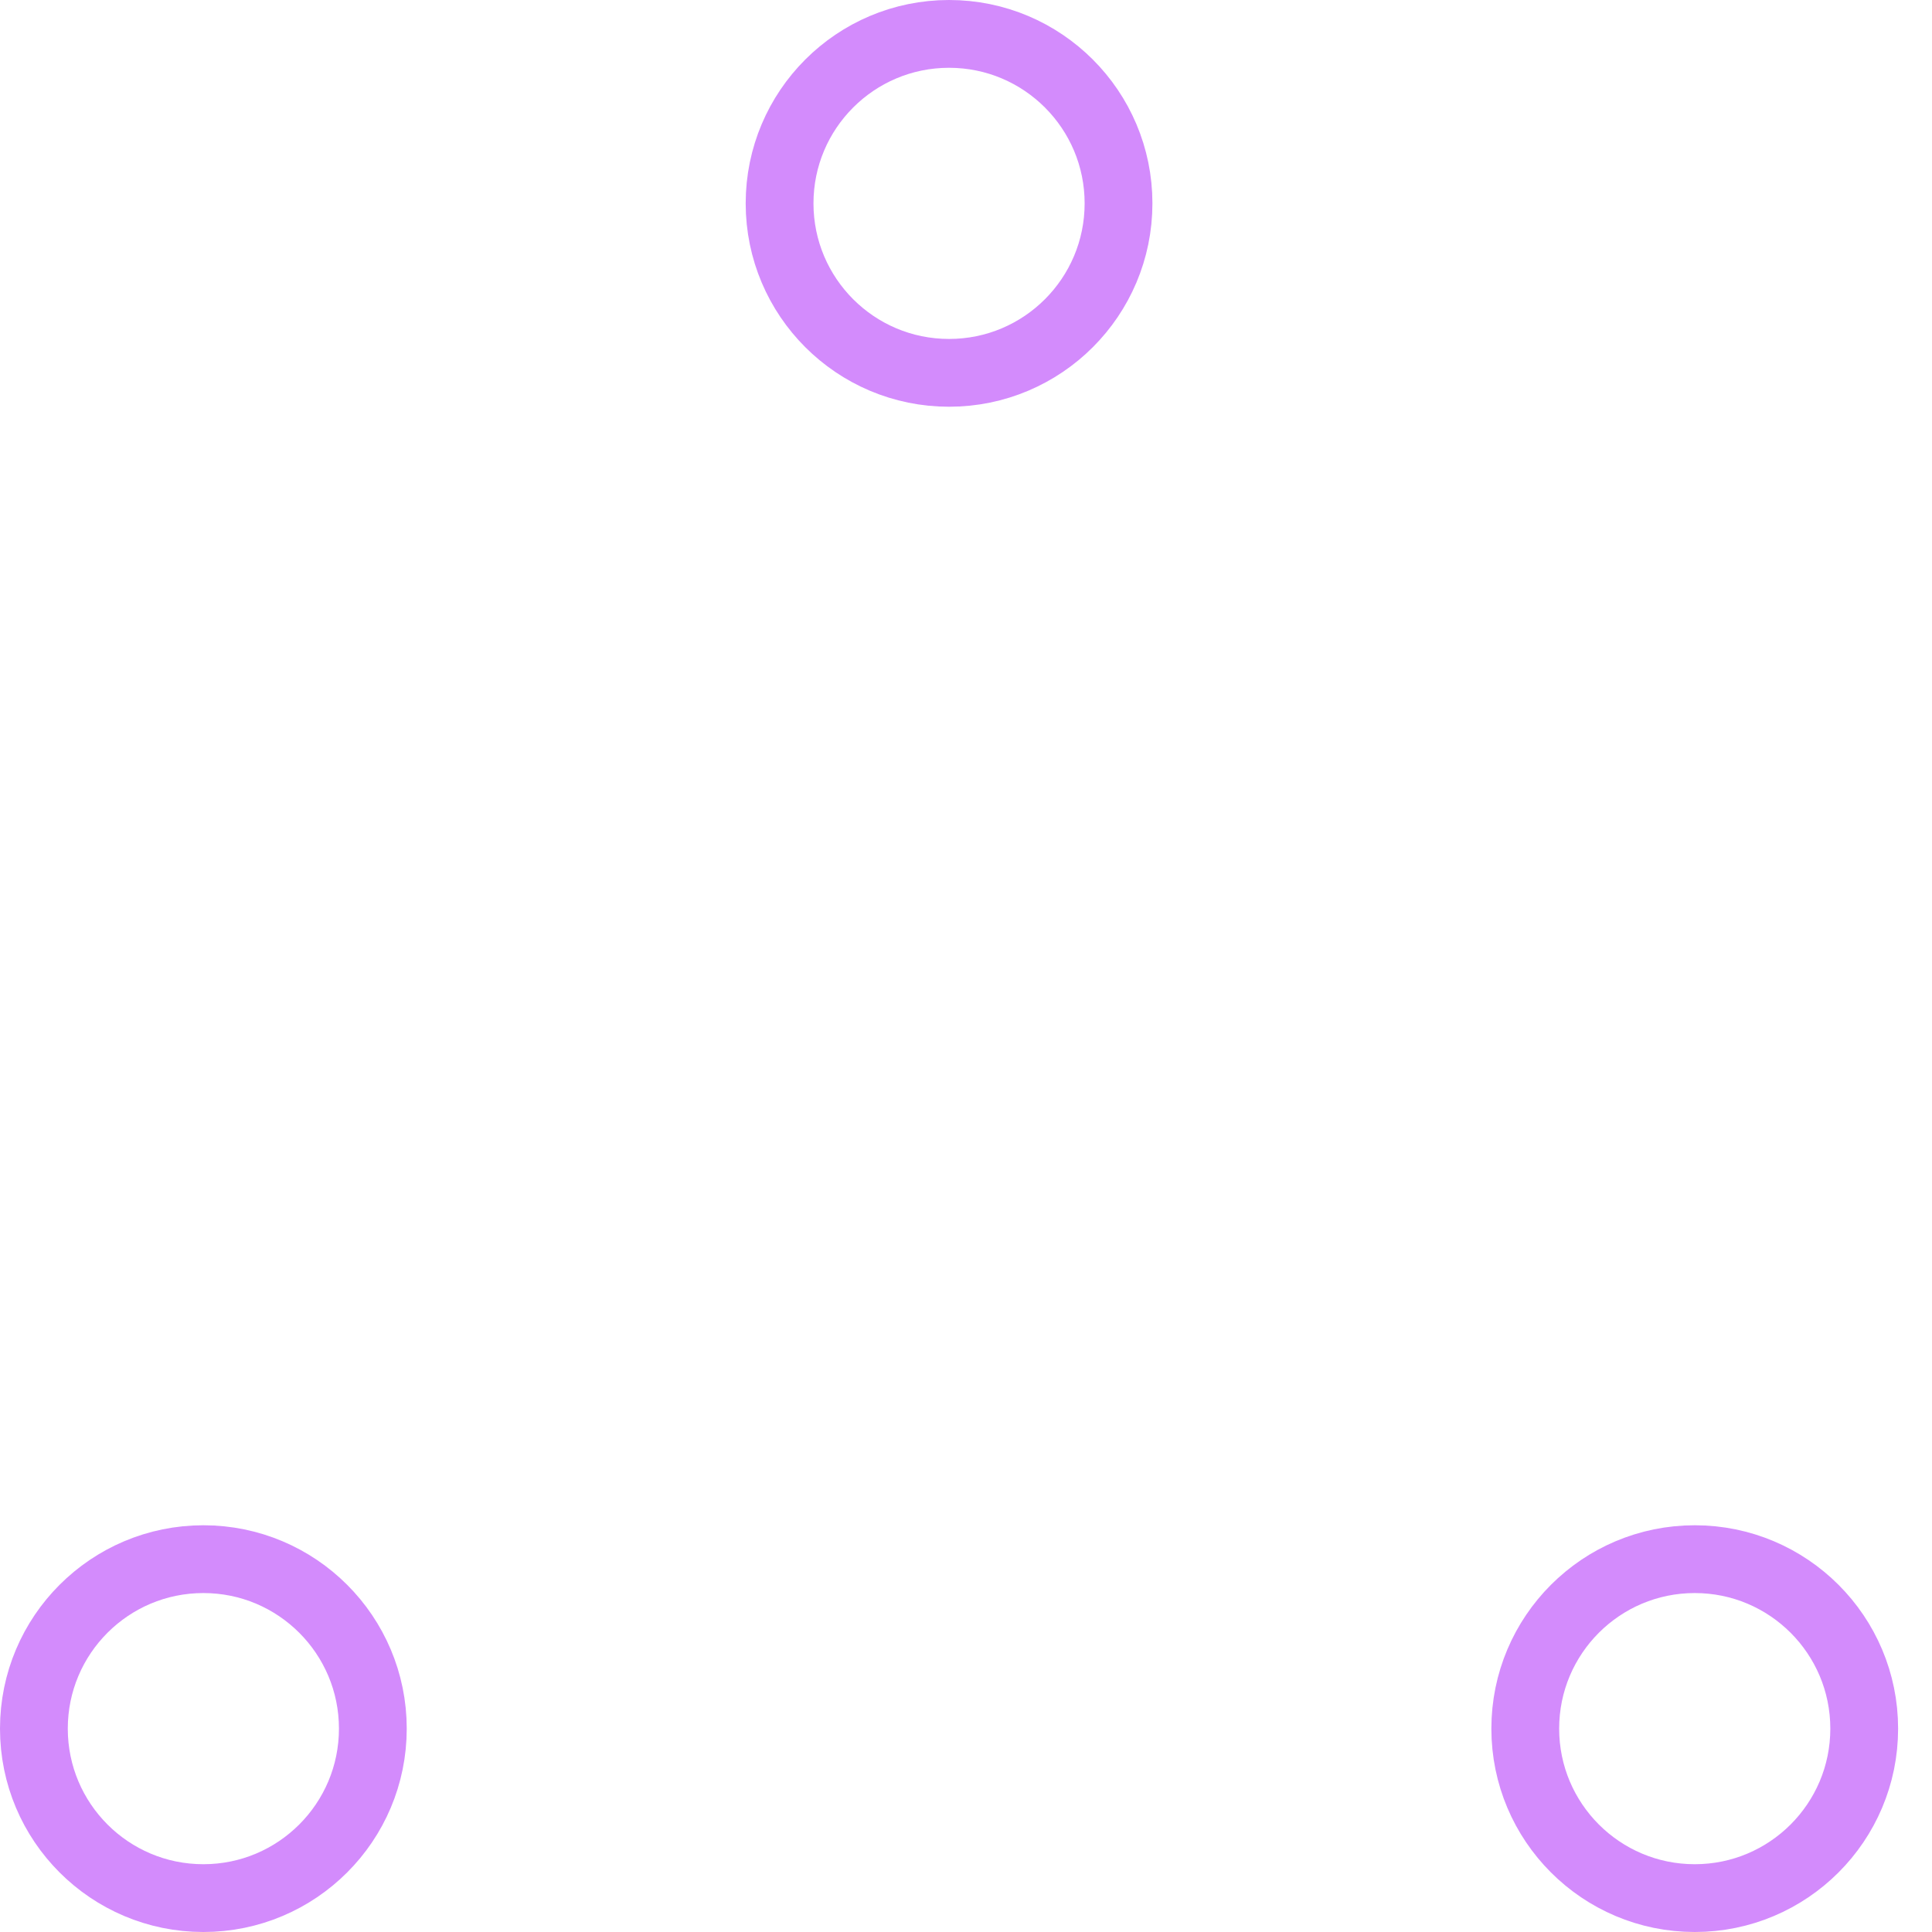
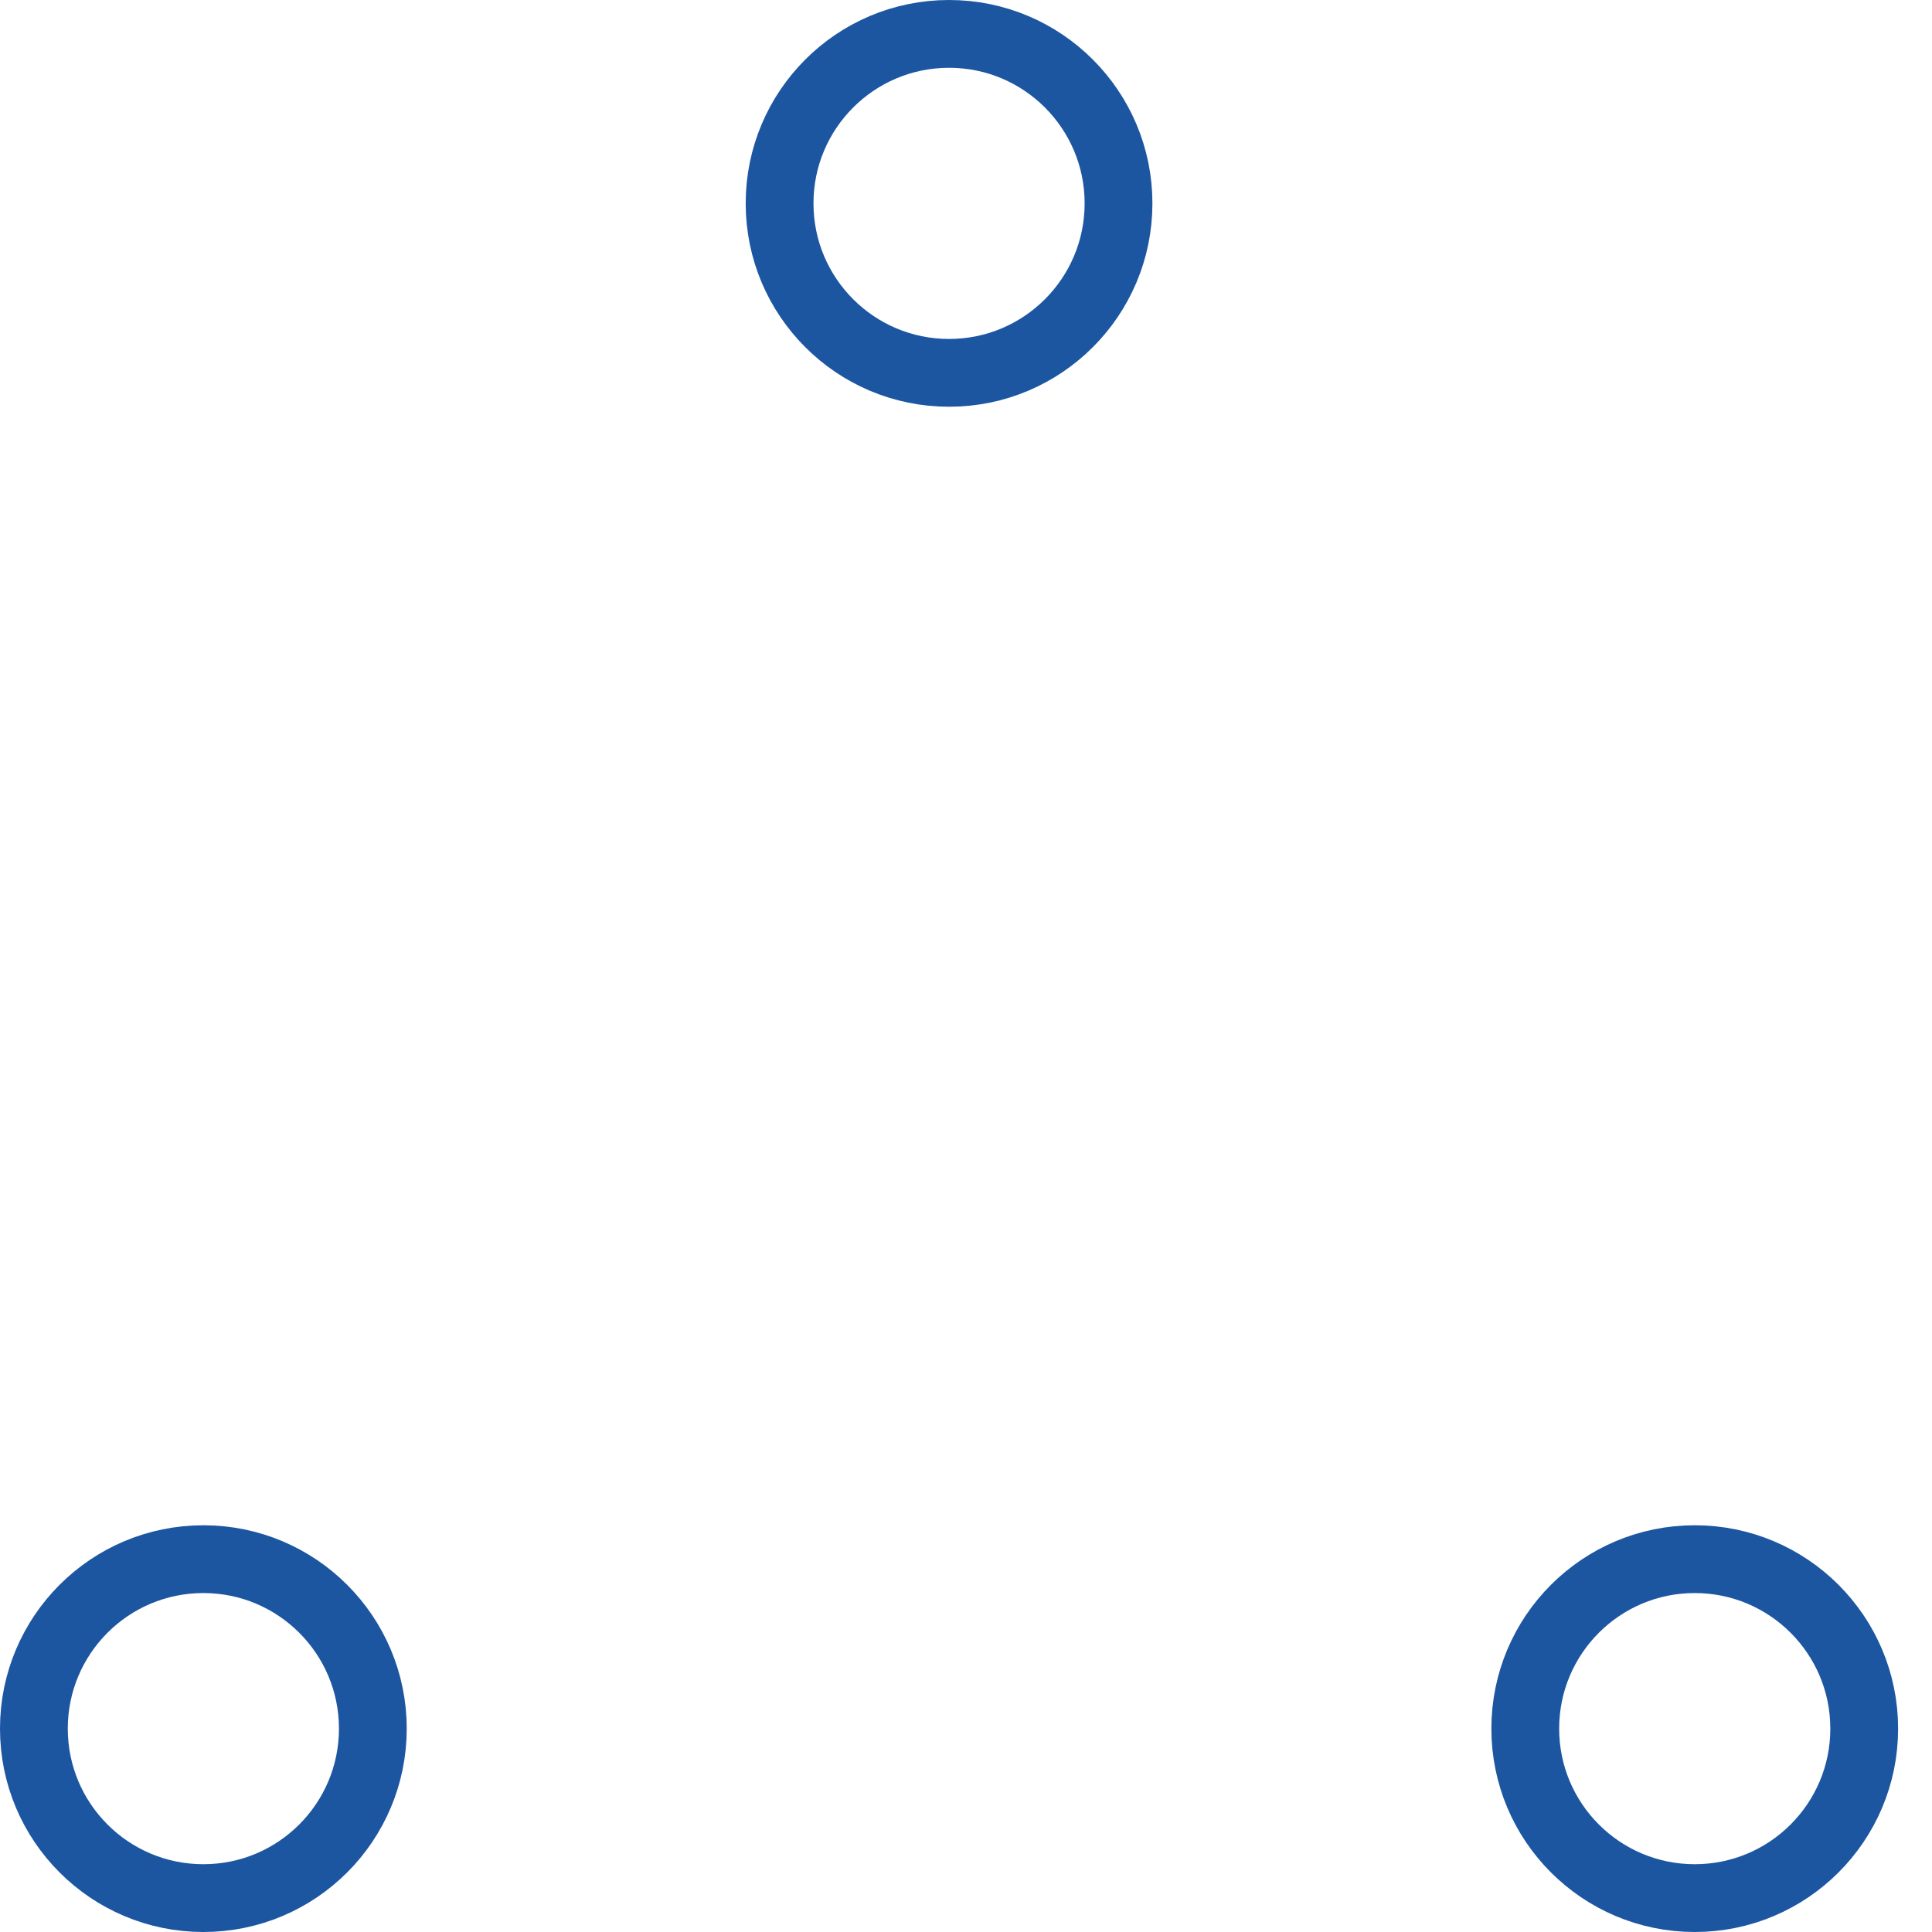
- <svg xmlns="http://www.w3.org/2000/svg" width="80" height="80" viewBox="0 0 57 57" stroke="#d38bfc">
+ <svg xmlns="http://www.w3.org/2000/svg" width="80" height="80" viewBox="0 0 57 57" stroke="#1c56a1">
  <g fill="none" fill-rule="evenodd">
    <g transform="translate(1 1)" stroke-width="2">
      <circle cx="5" cy="50" r="5">
        <animate attributeName="cy" begin="0s" dur="2.2s" values="50;5;50;50" calcMode="linear" repeatCount="indefinite" />
        <animate attributeName="cx" begin="0s" dur="2.2s" values="5;27;49;5" calcMode="linear" repeatCount="indefinite" />
      </circle>
      <circle cx="27" cy="5" r="5">
        <animate attributeName="cy" begin="0s" dur="2.2s" from="5" to="5" values="5;50;50;5" calcMode="linear" repeatCount="indefinite" />
        <animate attributeName="cx" begin="0s" dur="2.2s" from="27" to="27" values="27;49;5;27" calcMode="linear" repeatCount="indefinite" />
      </circle>
      <circle cx="49" cy="50" r="5">
        <animate attributeName="cy" begin="0s" dur="2.2s" values="50;50;5;50" calcMode="linear" repeatCount="indefinite" />
        <animate attributeName="cx" from="49" to="49" begin="0s" dur="2.2s" values="49;5;27;49" calcMode="linear" repeatCount="indefinite" />
      </circle>
    </g>
  </g>
</svg>
